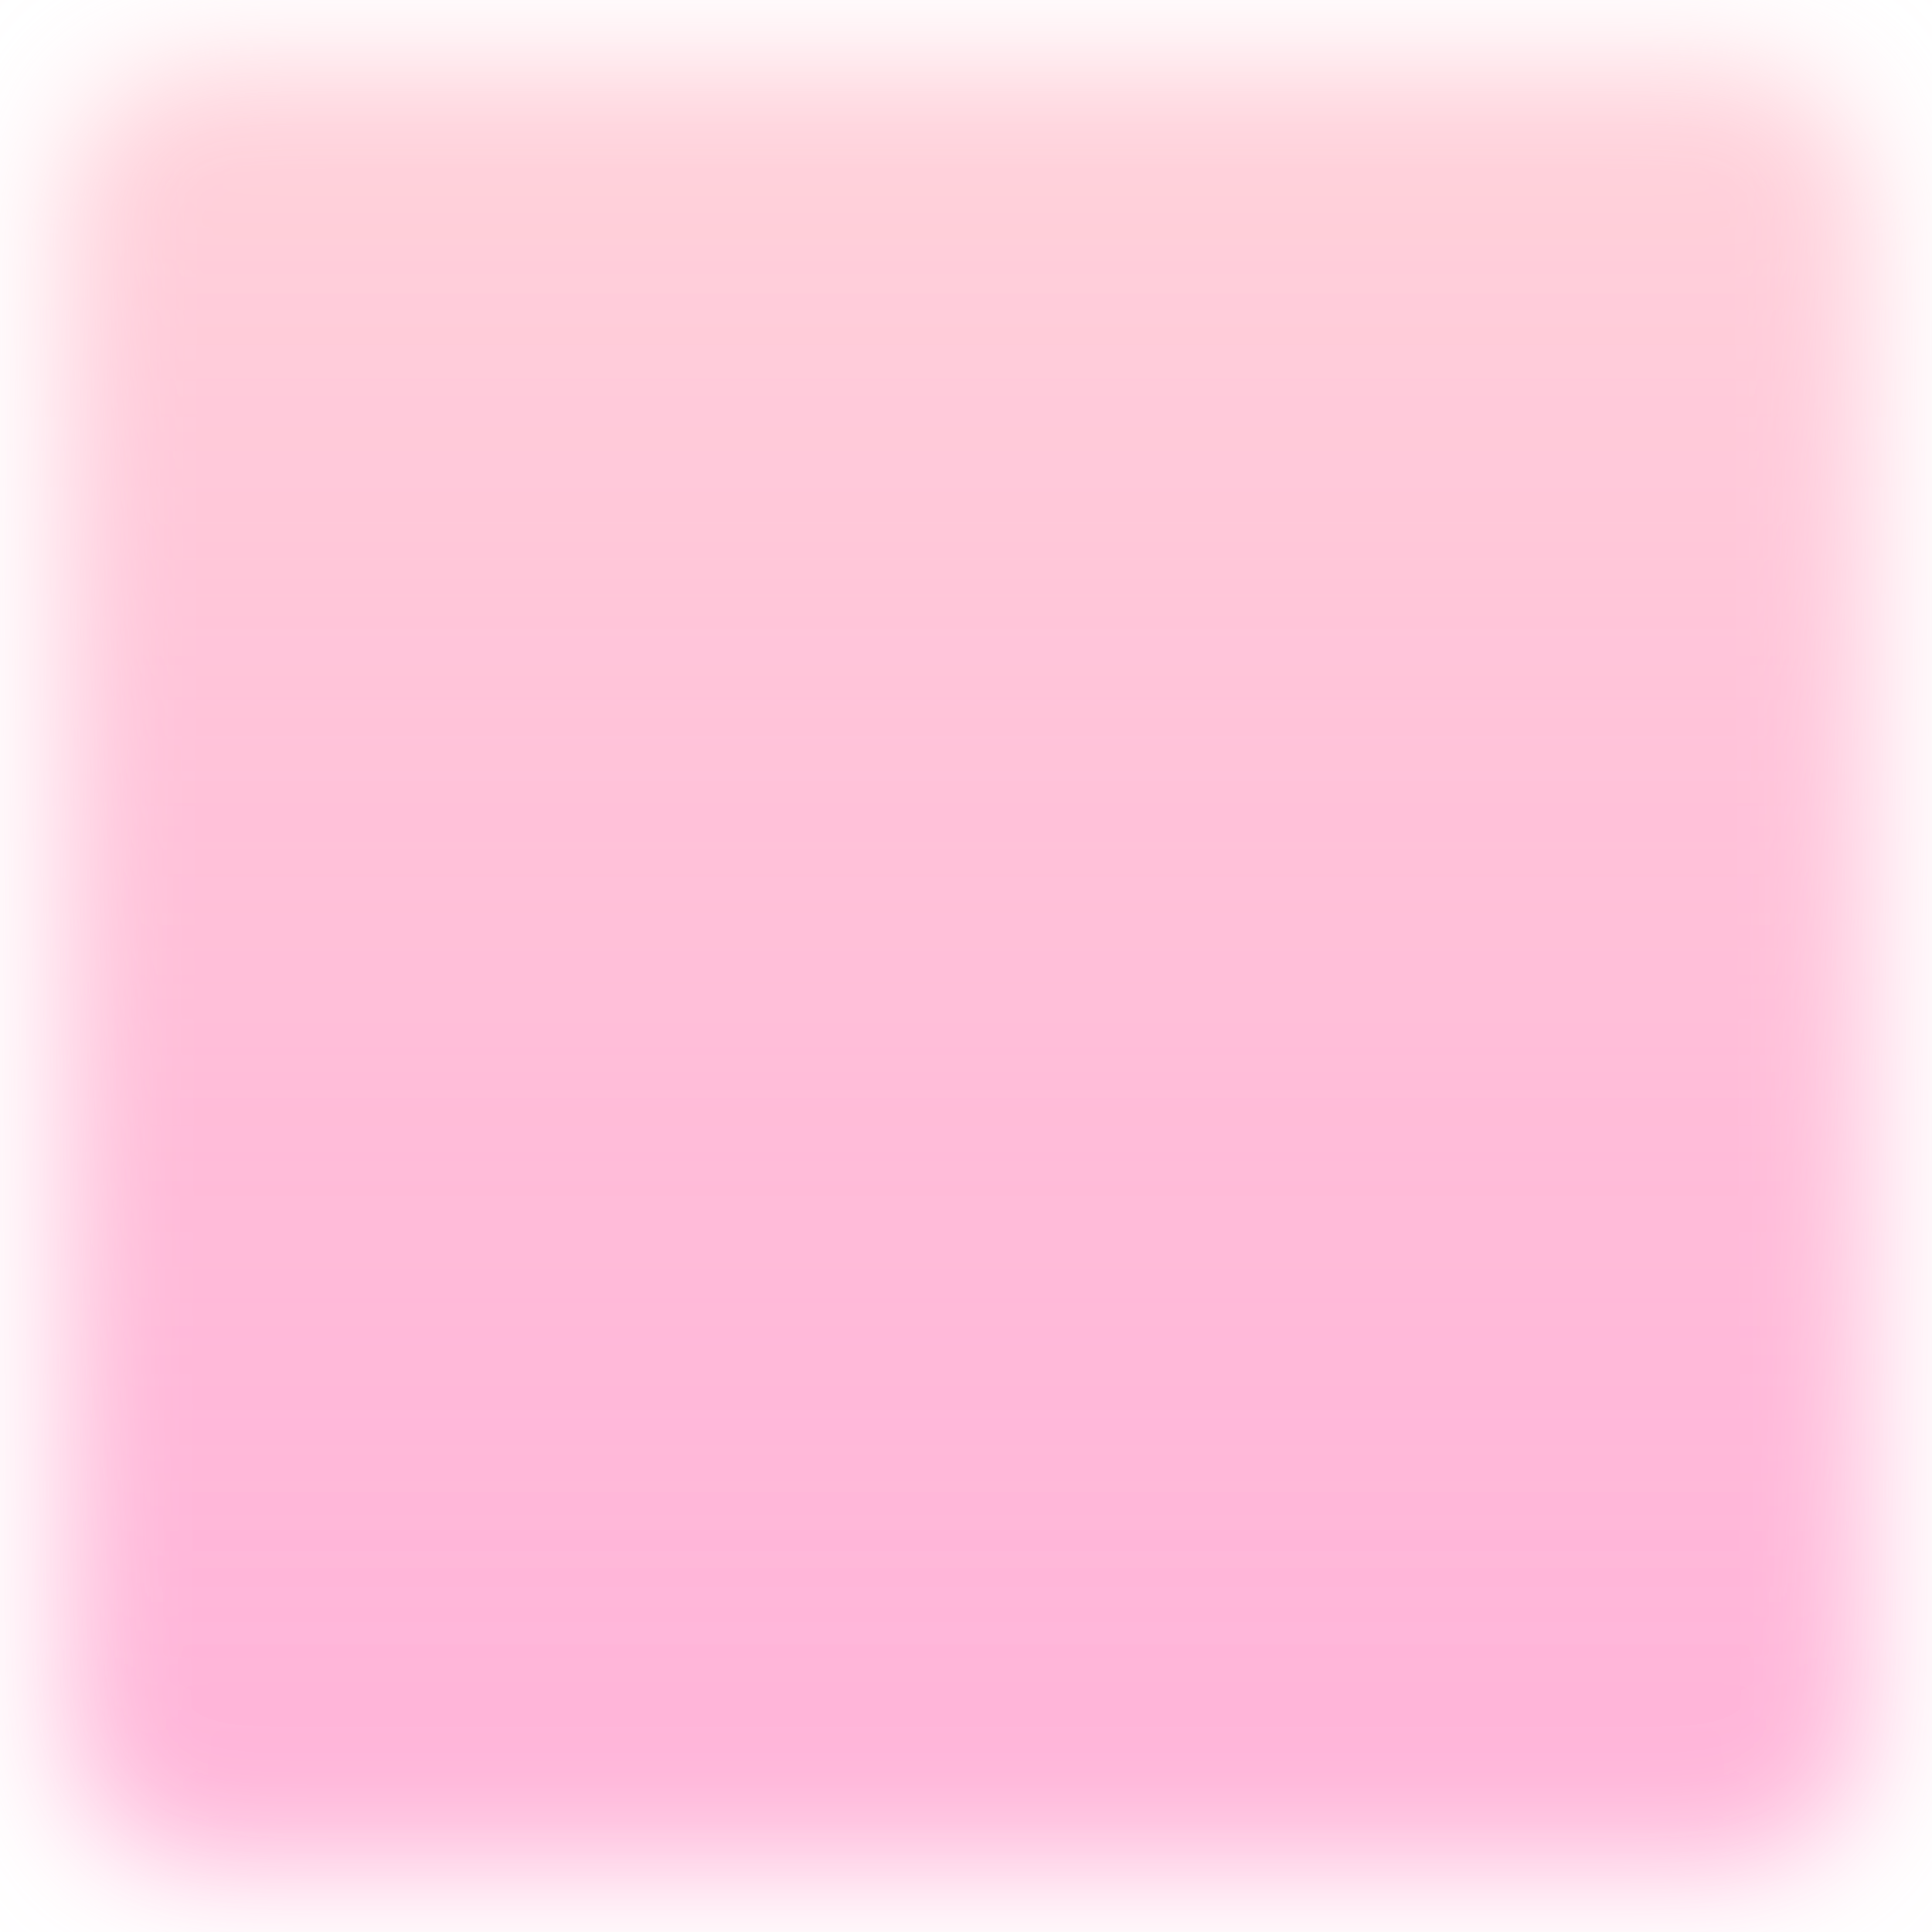
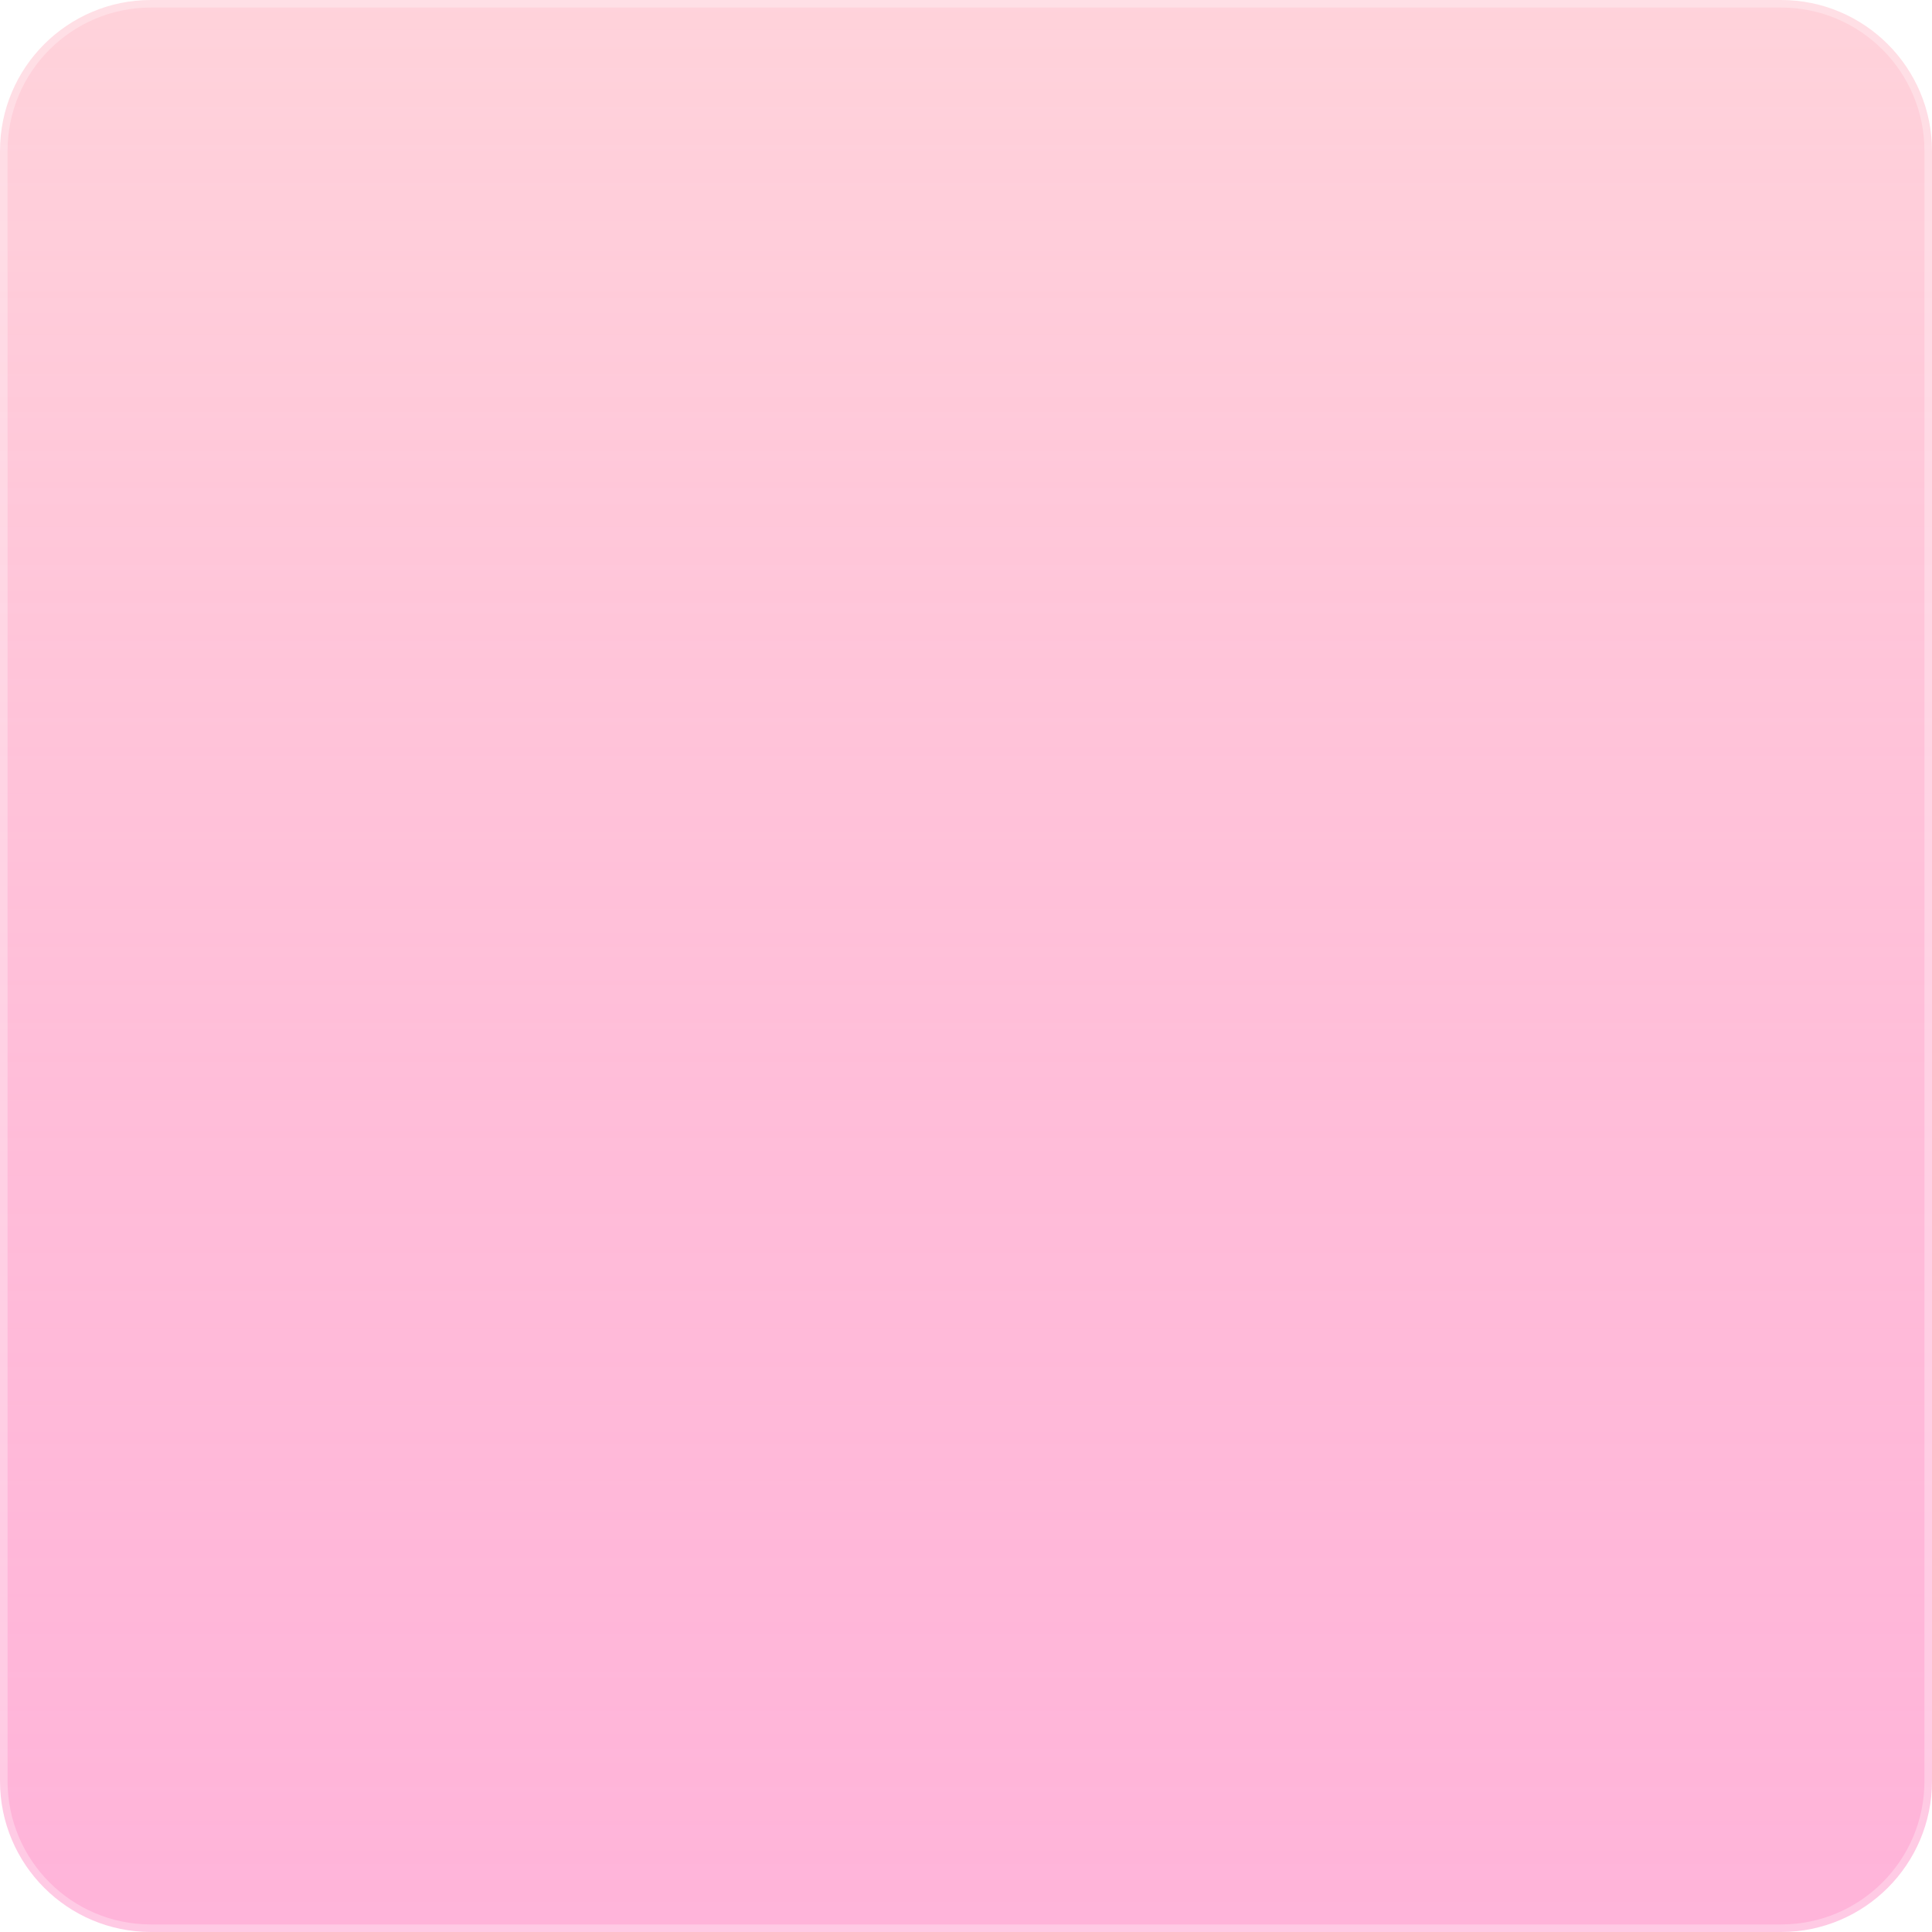
<svg xmlns="http://www.w3.org/2000/svg" width="256" height="256" viewBox="0 0 256 256">
  <defs>
-     <filter id="dialogBlur" x="-20%" y="-20%" width="140%" height="140%">
-       <feGaussianBlur in="SourceGraphic" stdDeviation="8" />
-     </filter>
    <linearGradient id="dialogGradient" x1="0" y1="0" x2="0" y2="1">
      <stop offset="0%" stop-color="rgba(255,192,203,0.7)" />
      <stop offset="100%" stop-color="rgba(255,105,180,0.5)" />
    </linearGradient>
  </defs>
-   <rect x="8" y="8" width="240" height="240" rx="20" ry="20" fill="url(#dialogGradient)" filter="url(#dialogBlur)" stroke="rgba(255,255,255,0.3)" stroke-width="2" />
+   <rect x="0" y="0" width="256" height="256" rx="20" ry="20" fill="url(#dialogGradient)" stroke="rgba(255,255,255,0.3)" stroke-width="2" />
</svg>
